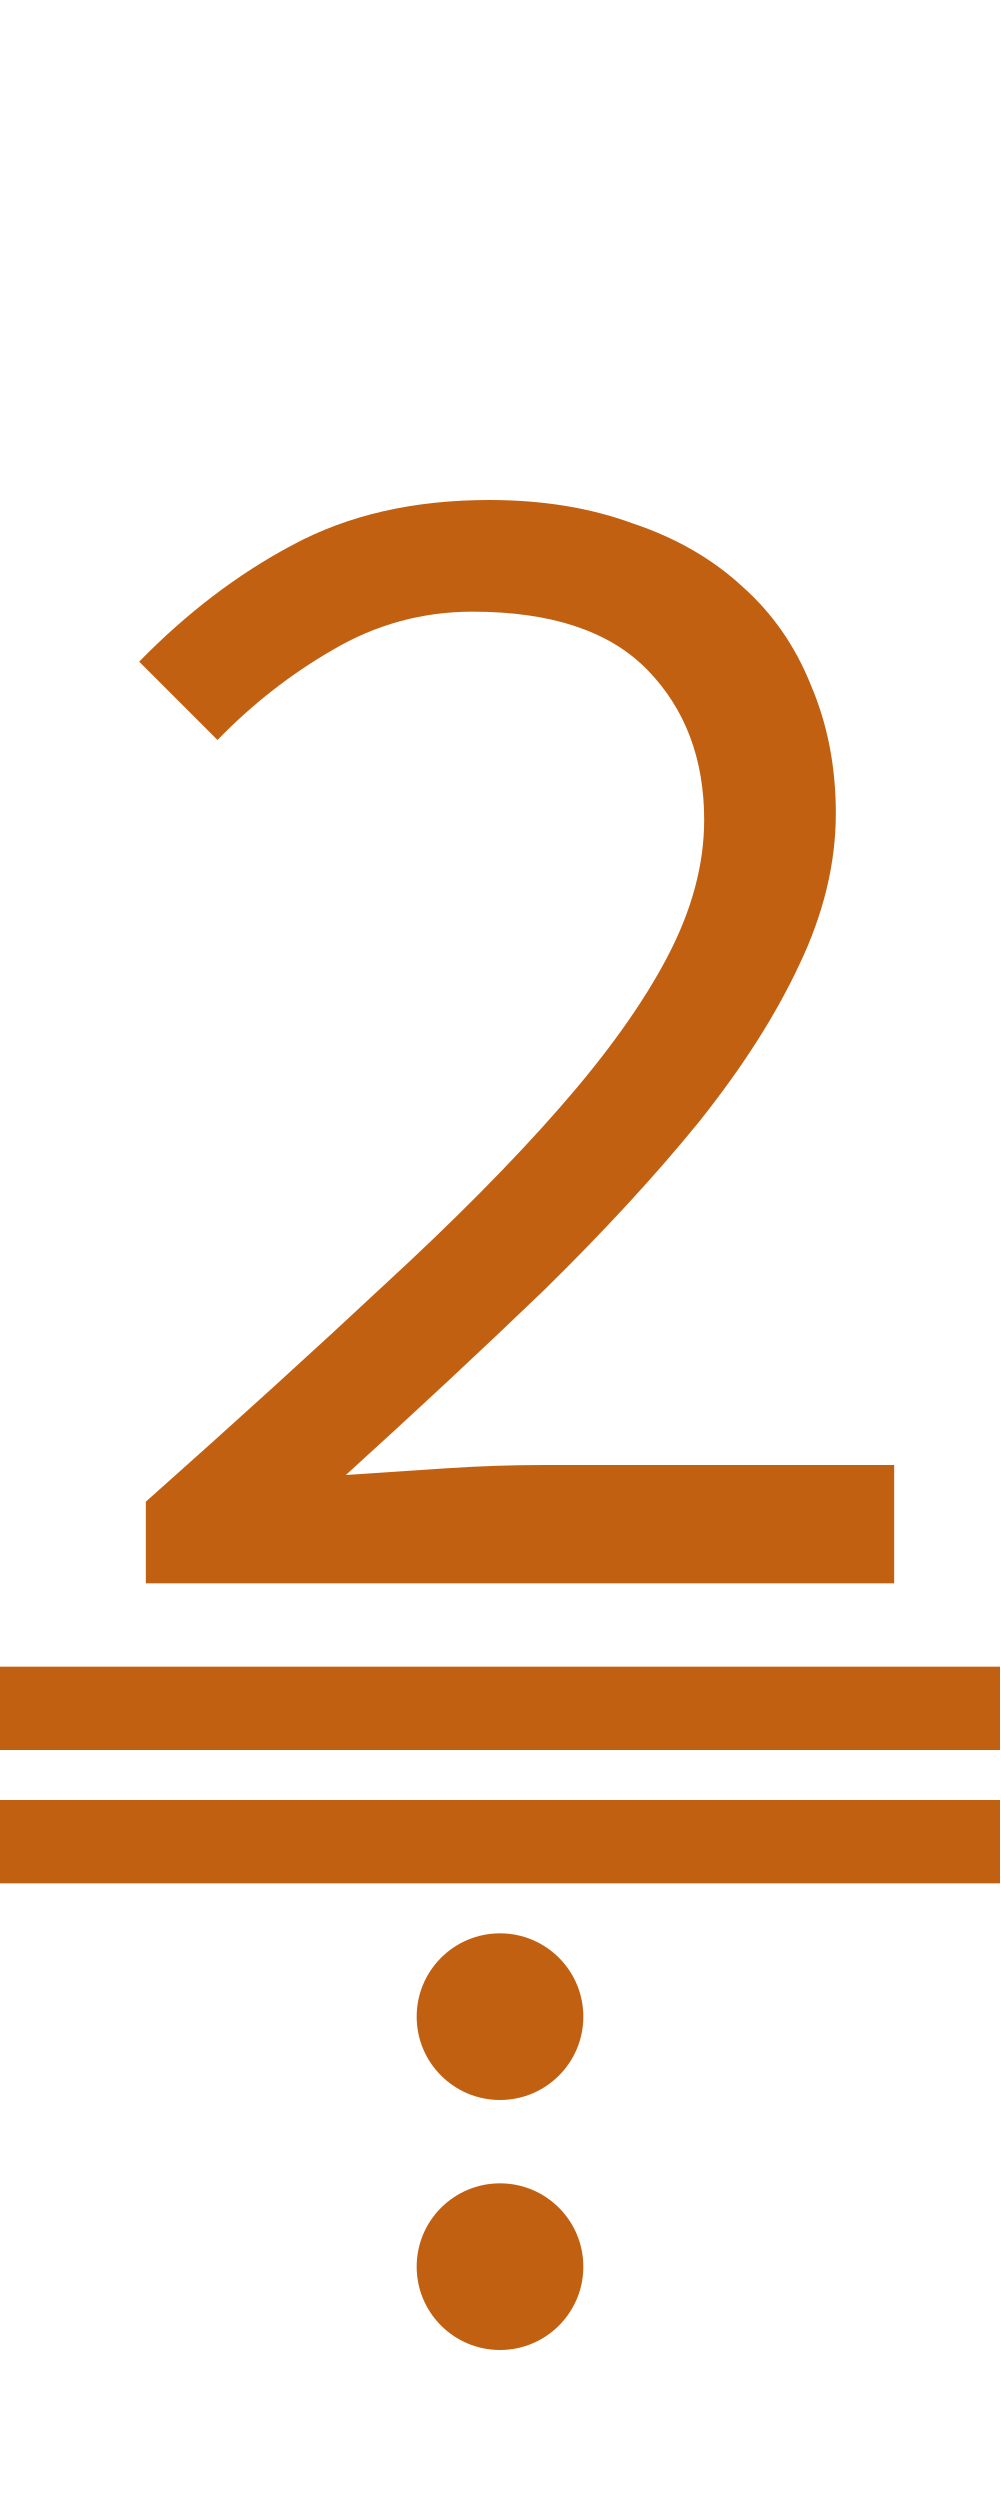
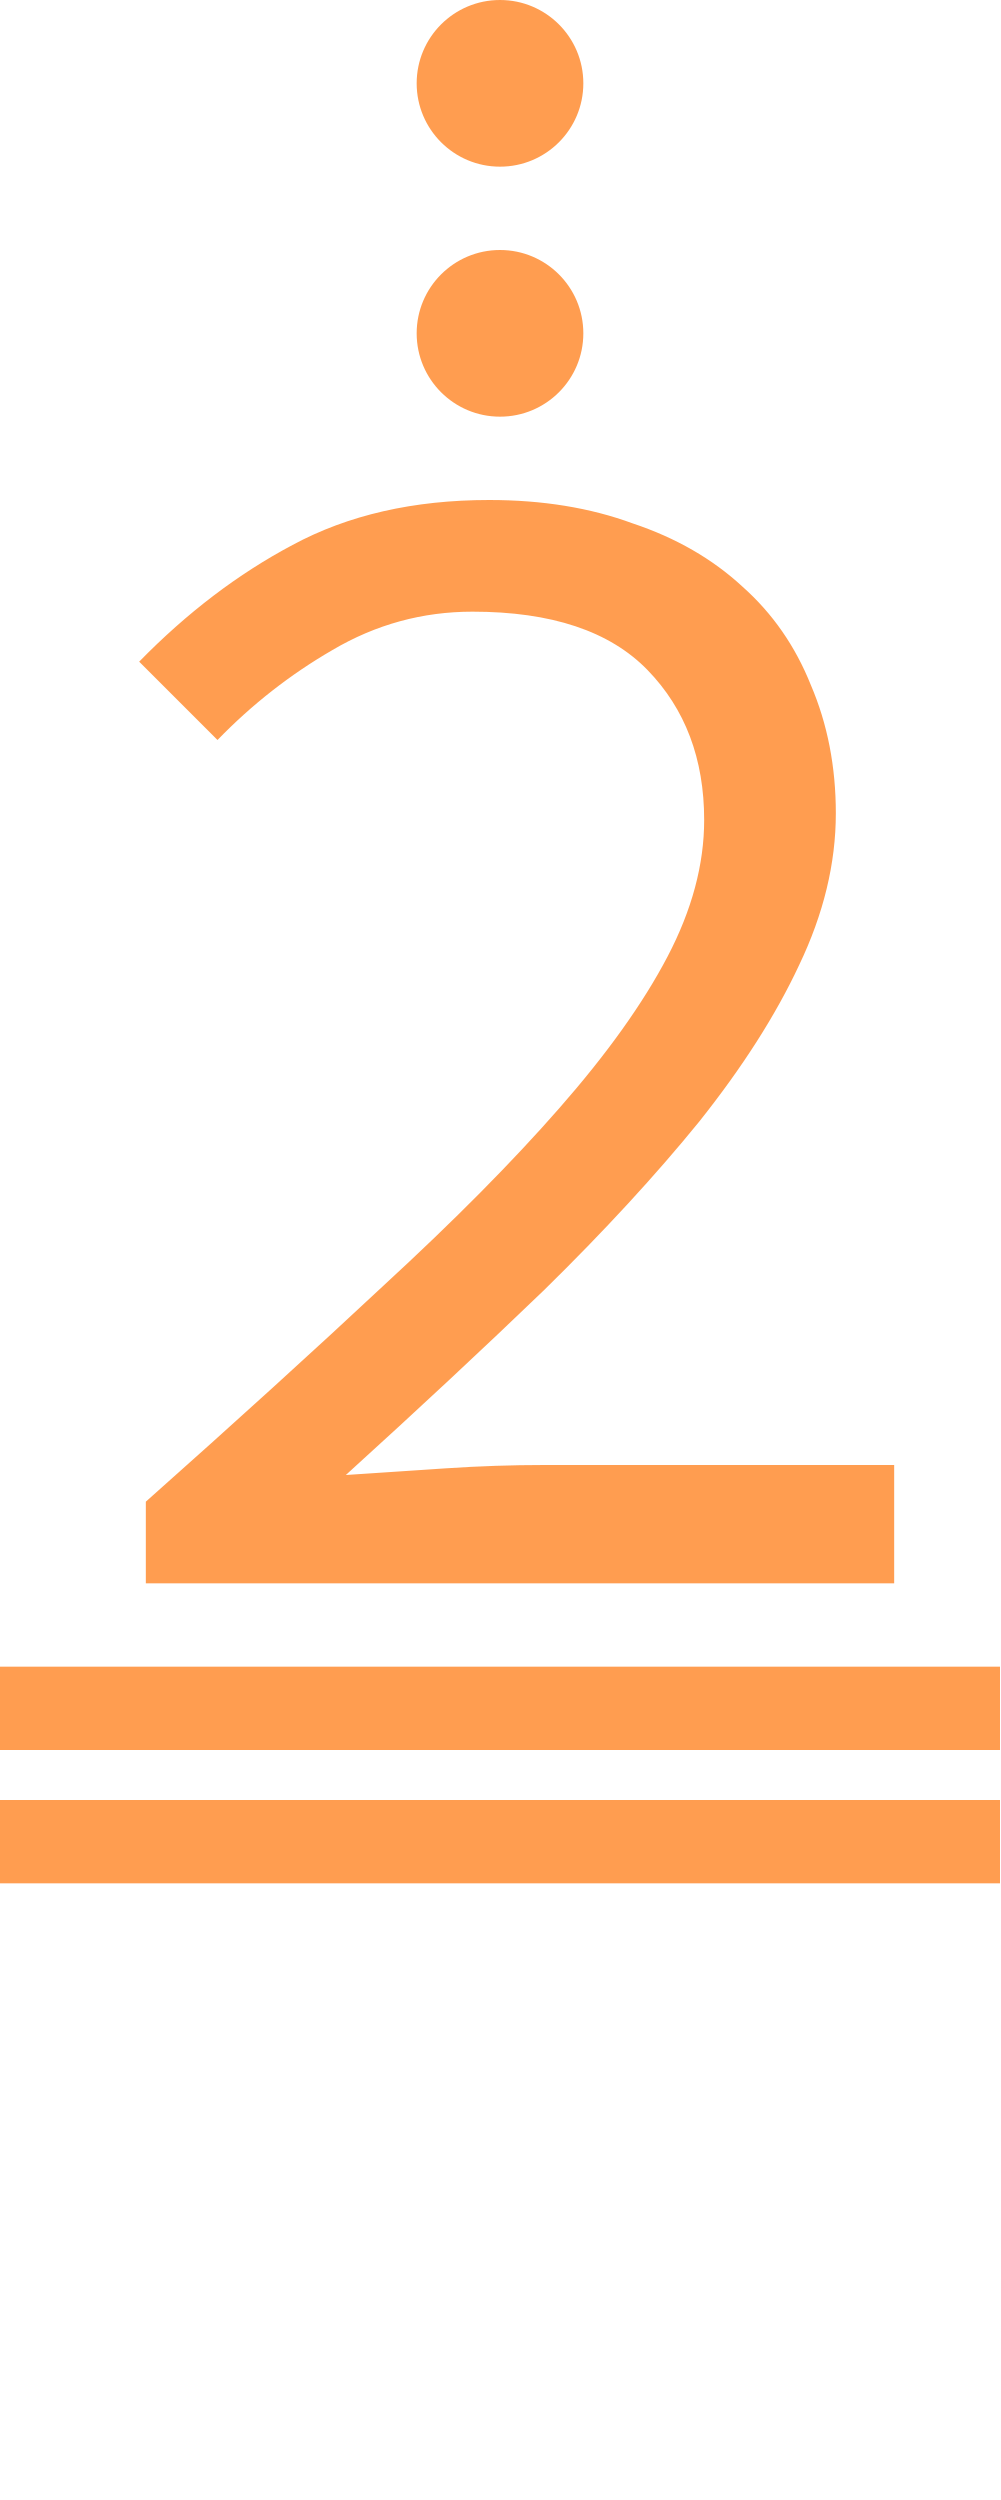
<svg xmlns="http://www.w3.org/2000/svg" version="1.1" viewBox="0 0 60 150">
-   <path fill="#c26012" d="m6,15 m2.75 80v-4.9q8.1-7.2 14.3-13 6.3-5.8 10.5-10.6 4.3-4.9 6.5-9.1t2.2-8.2q0-5.5-3.4-9t-10.5-3.5q-4.5 0-8.4 2.3-3.8 2.2-6.9 5.4l-4.7-4.7q4.3-4.4 9.2-7 5-2.7 11.8-2.7 4.8 0 8.6 1.4 3.9 1.3 6.6 3.8 2.7 2.4 4.1 5.9 1.5 3.5 1.5 7.7 0 4.5-2.2 9.1-2.1 4.5-6 9.4-3.9 4.8-9.3 10.1-5.4 5.2-11.9 11.1 3-.2 6-.4t5.9-.2h21v7.1z" />
-   <rect fill="#c26012" width="60" height="5" x="0" y="108" />
-   <rect fill="#c26012" width="60" height="5" x="0" y="100" />
-   <ellipse fill="#c26012" rx="5" ry="5" cx="30" cy="121" />
-   <ellipse fill="#c26012" rx="5" ry="5" cx="30" cy="136" />
+   <path fill="#ff9d50" d="m6,15 m2.75 80v-4.9q8.1-7.2 14.3-13 6.3-5.8 10.5-10.6 4.3-4.9 6.5-9.1t2.2-8.2q0-5.5-3.4-9t-10.5-3.5q-4.5 0-8.4 2.3-3.8 2.2-6.9 5.4l-4.7-4.7q4.3-4.4 9.2-7 5-2.7 11.8-2.7 4.8 0 8.6 1.4 3.9 1.3 6.6 3.8 2.7 2.4 4.1 5.9 1.5 3.5 1.5 7.7 0 4.5-2.2 9.1-2.1 4.5-6 9.4-3.9 4.8-9.3 10.1-5.4 5.2-11.9 11.1 3-.2 6-.4t5.9-.2h21v7.1z" />
+   <ellipse fill="#ff9d50" rx="5" ry="5" cx="30" cy="5" />
+   <ellipse fill="#ff9d50" rx="5" ry="5" cx="30" cy="20" />
+   <rect fill="#ff9d50" width="60" height="5" x="0" y="108" />
+   <rect fill="#ff9d50" width="60" height="5" x="0" y="100" />
</svg>
